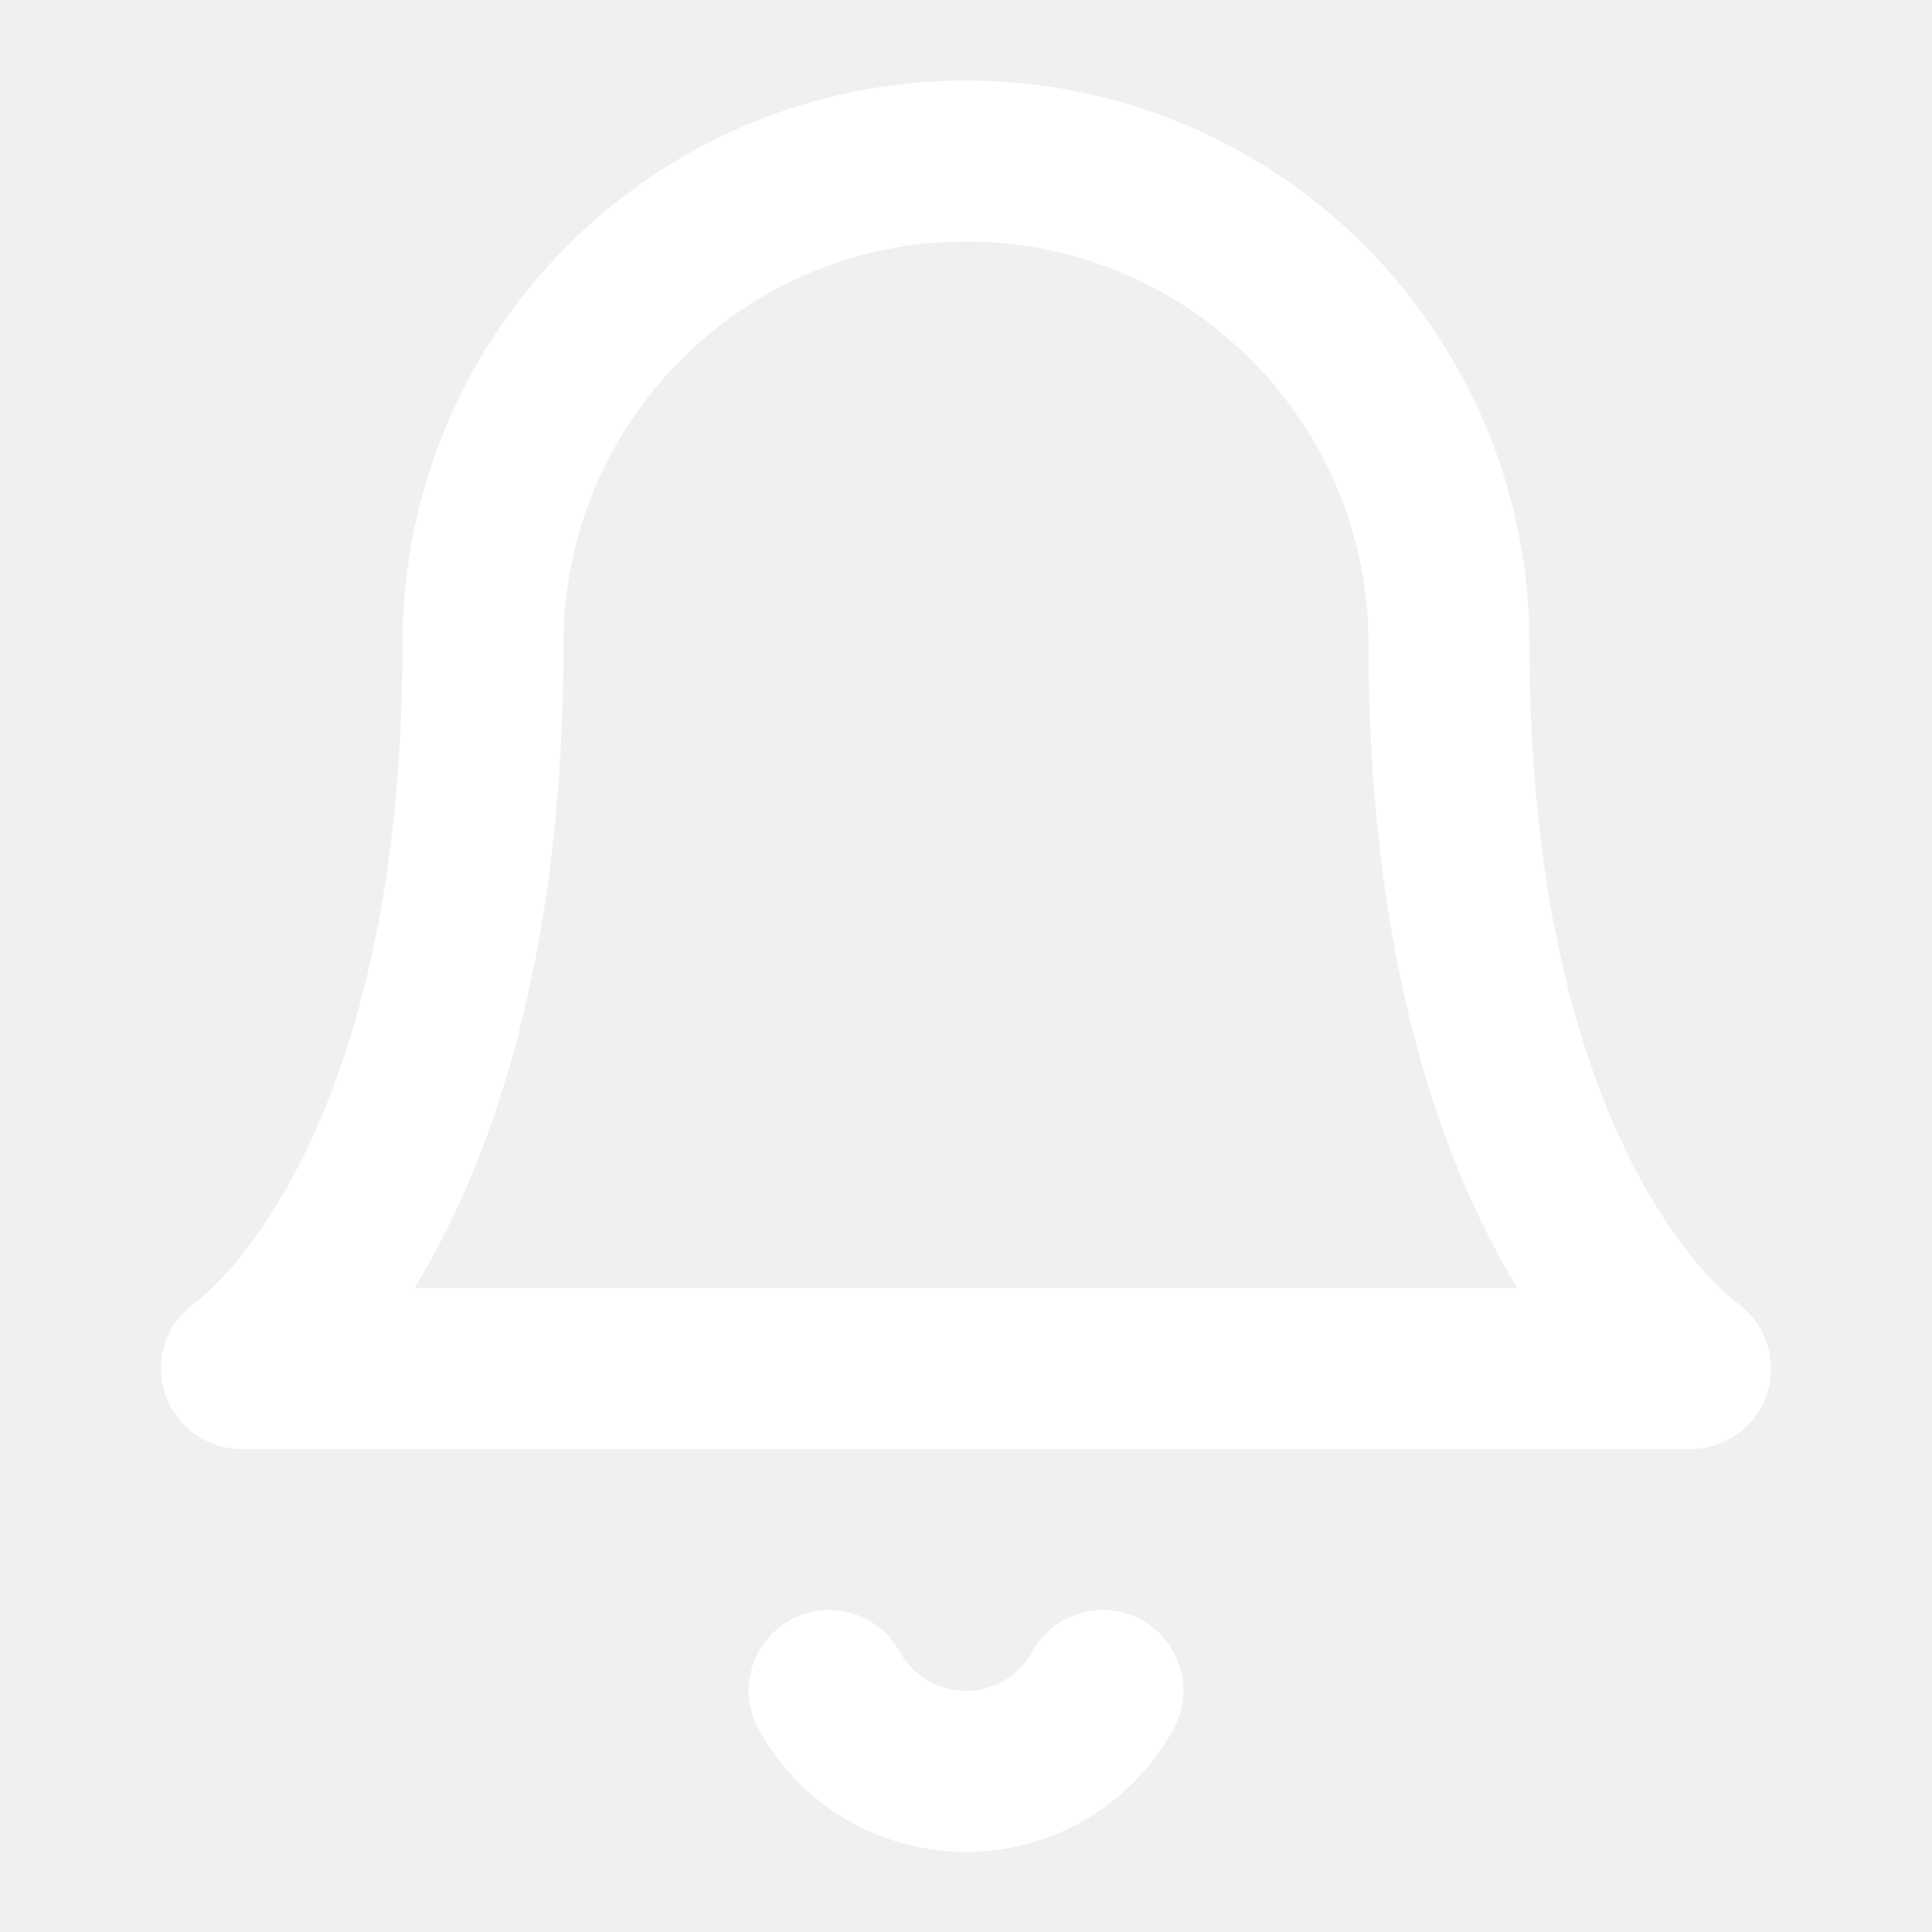
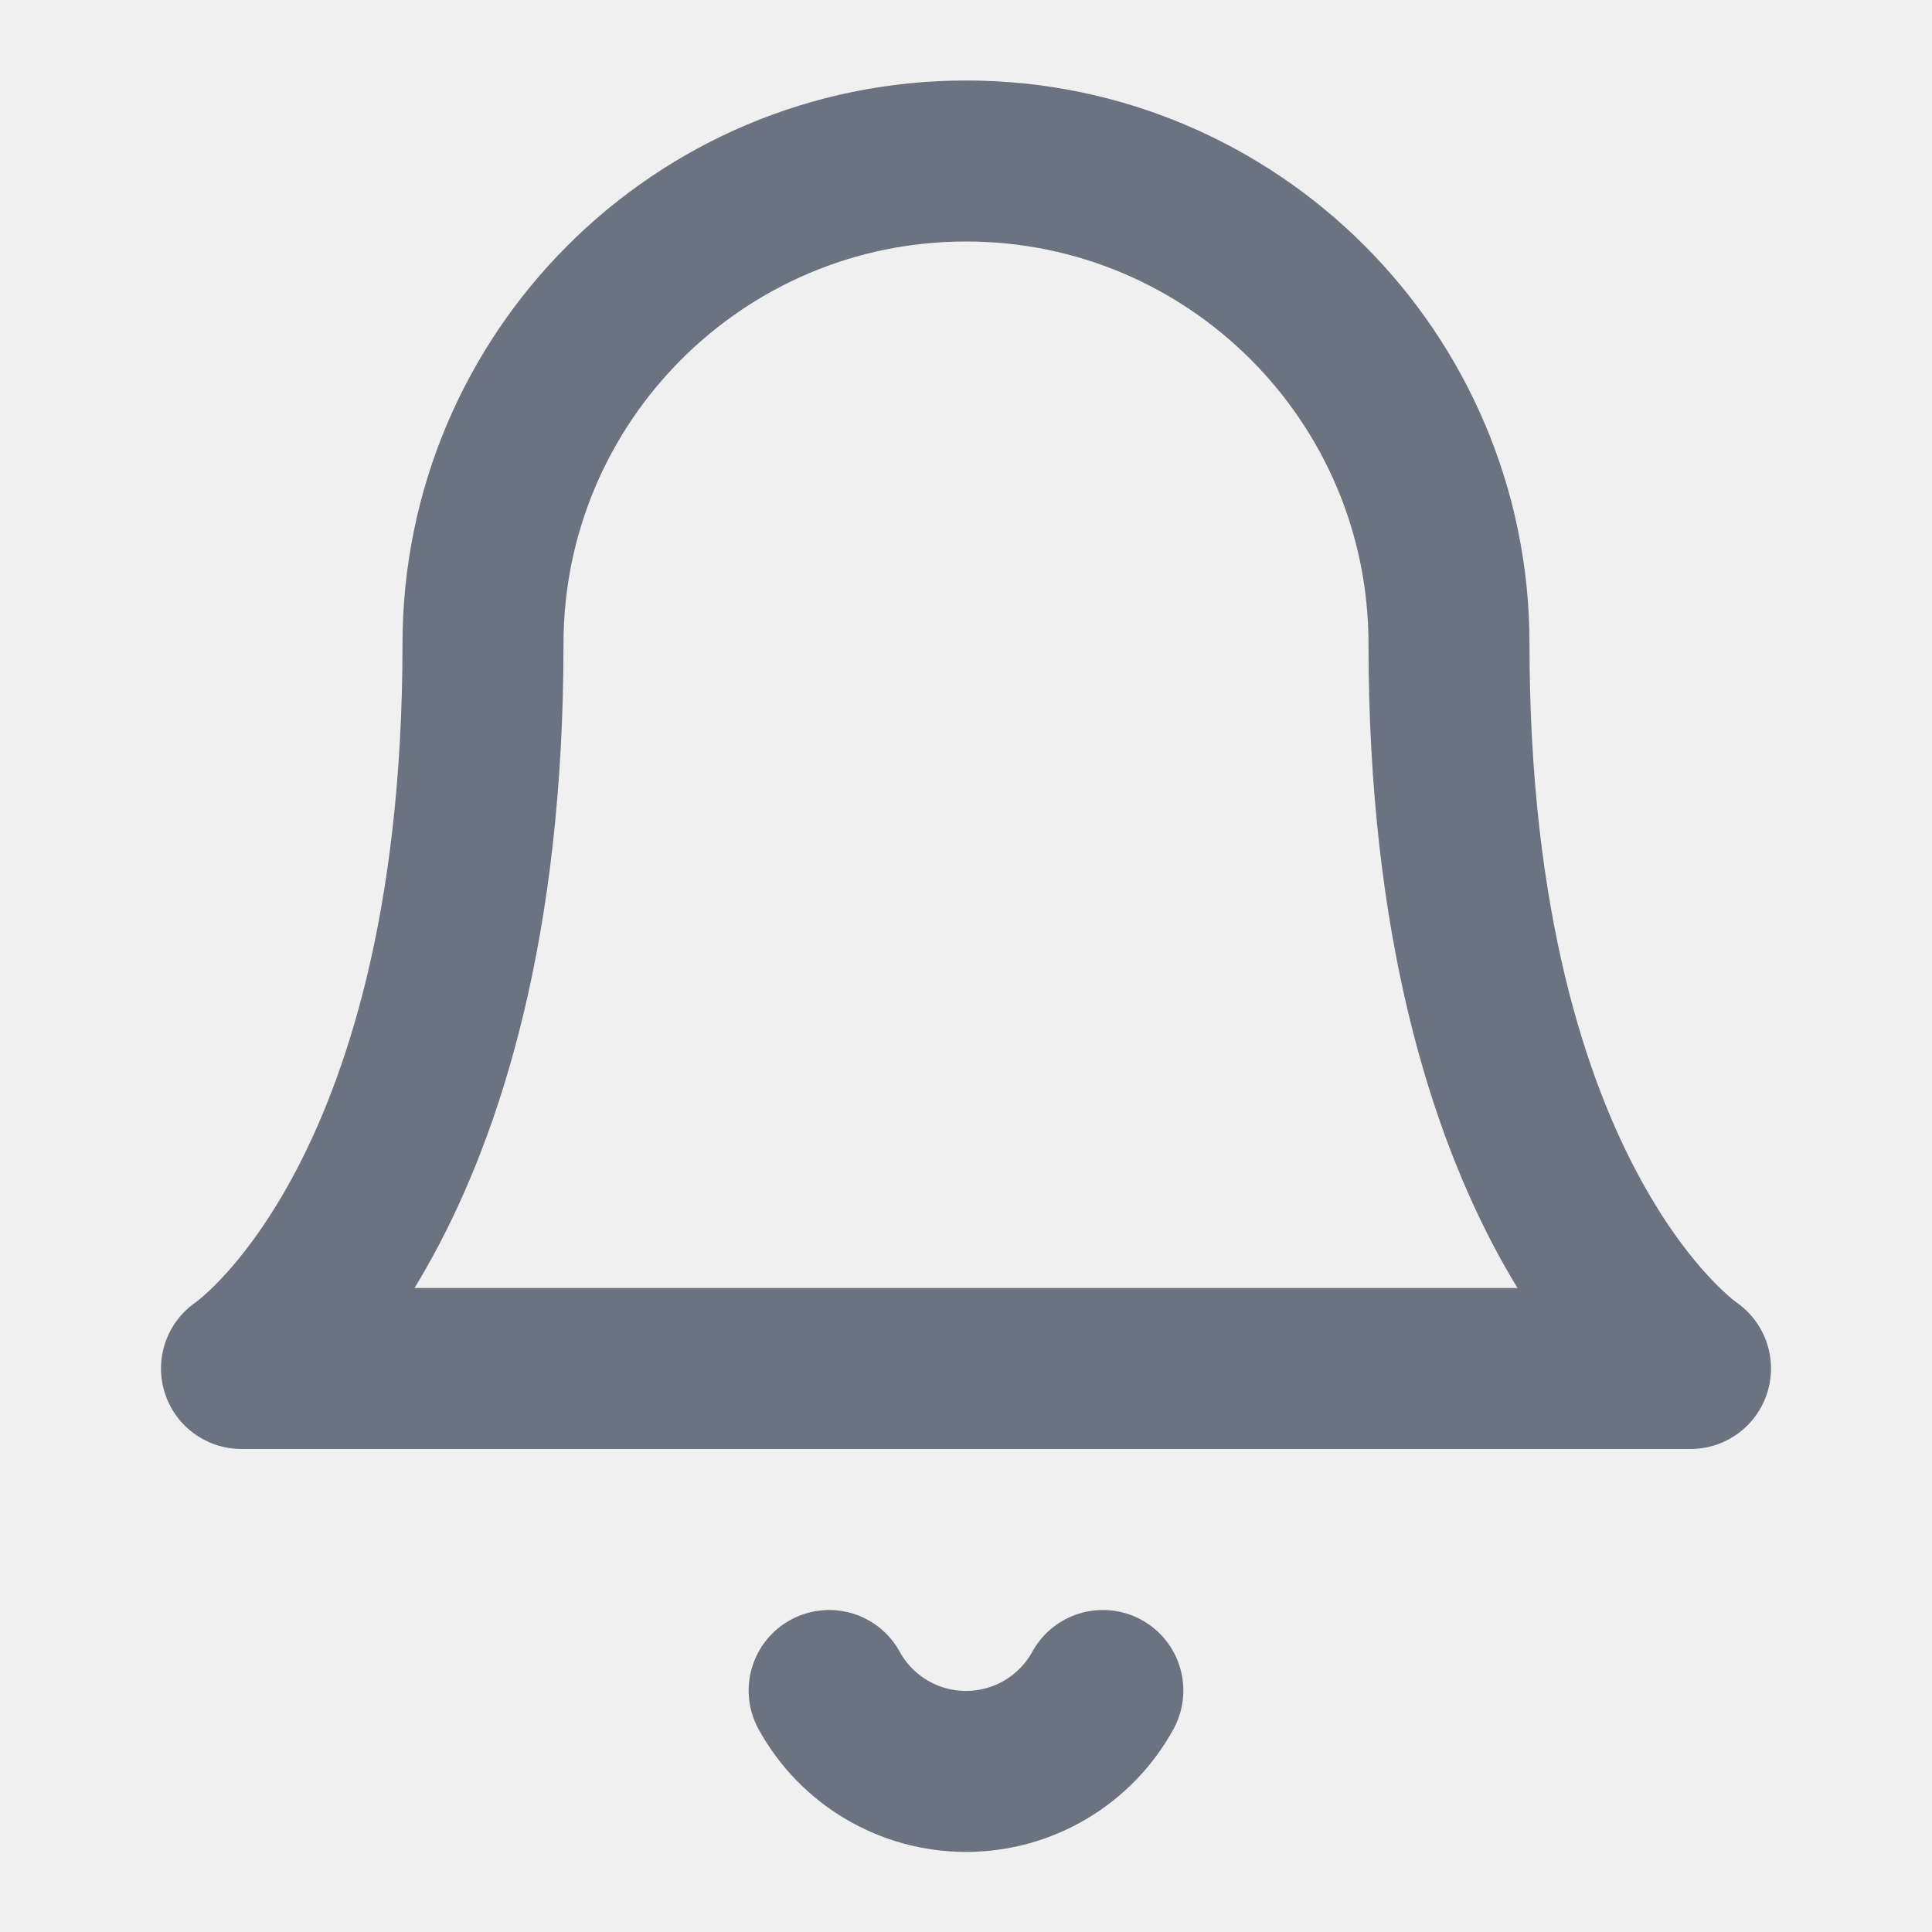
- <svg xmlns="http://www.w3.org/2000/svg" width="24" height="24" viewBox="0 0 24 24" fill="none" stroke="#ffffff" stroke-width="2" stroke-linecap="round" stroke-linejoin="round">
+ <svg xmlns="http://www.w3.org/2000/svg" width="24" height="24" viewBox="0 0 24 24" fill="none" stroke="#6B7280" stroke-width="2" stroke-linecap="round" stroke-linejoin="round">
  <path d="M6 8a6 6 0 0 1 12 0c0 7 3 9 3 9H3s3-2 3-9" />
  <path d="M10.3 21a1.94 1.94 0 0 0 3.4 0" />
</svg>
